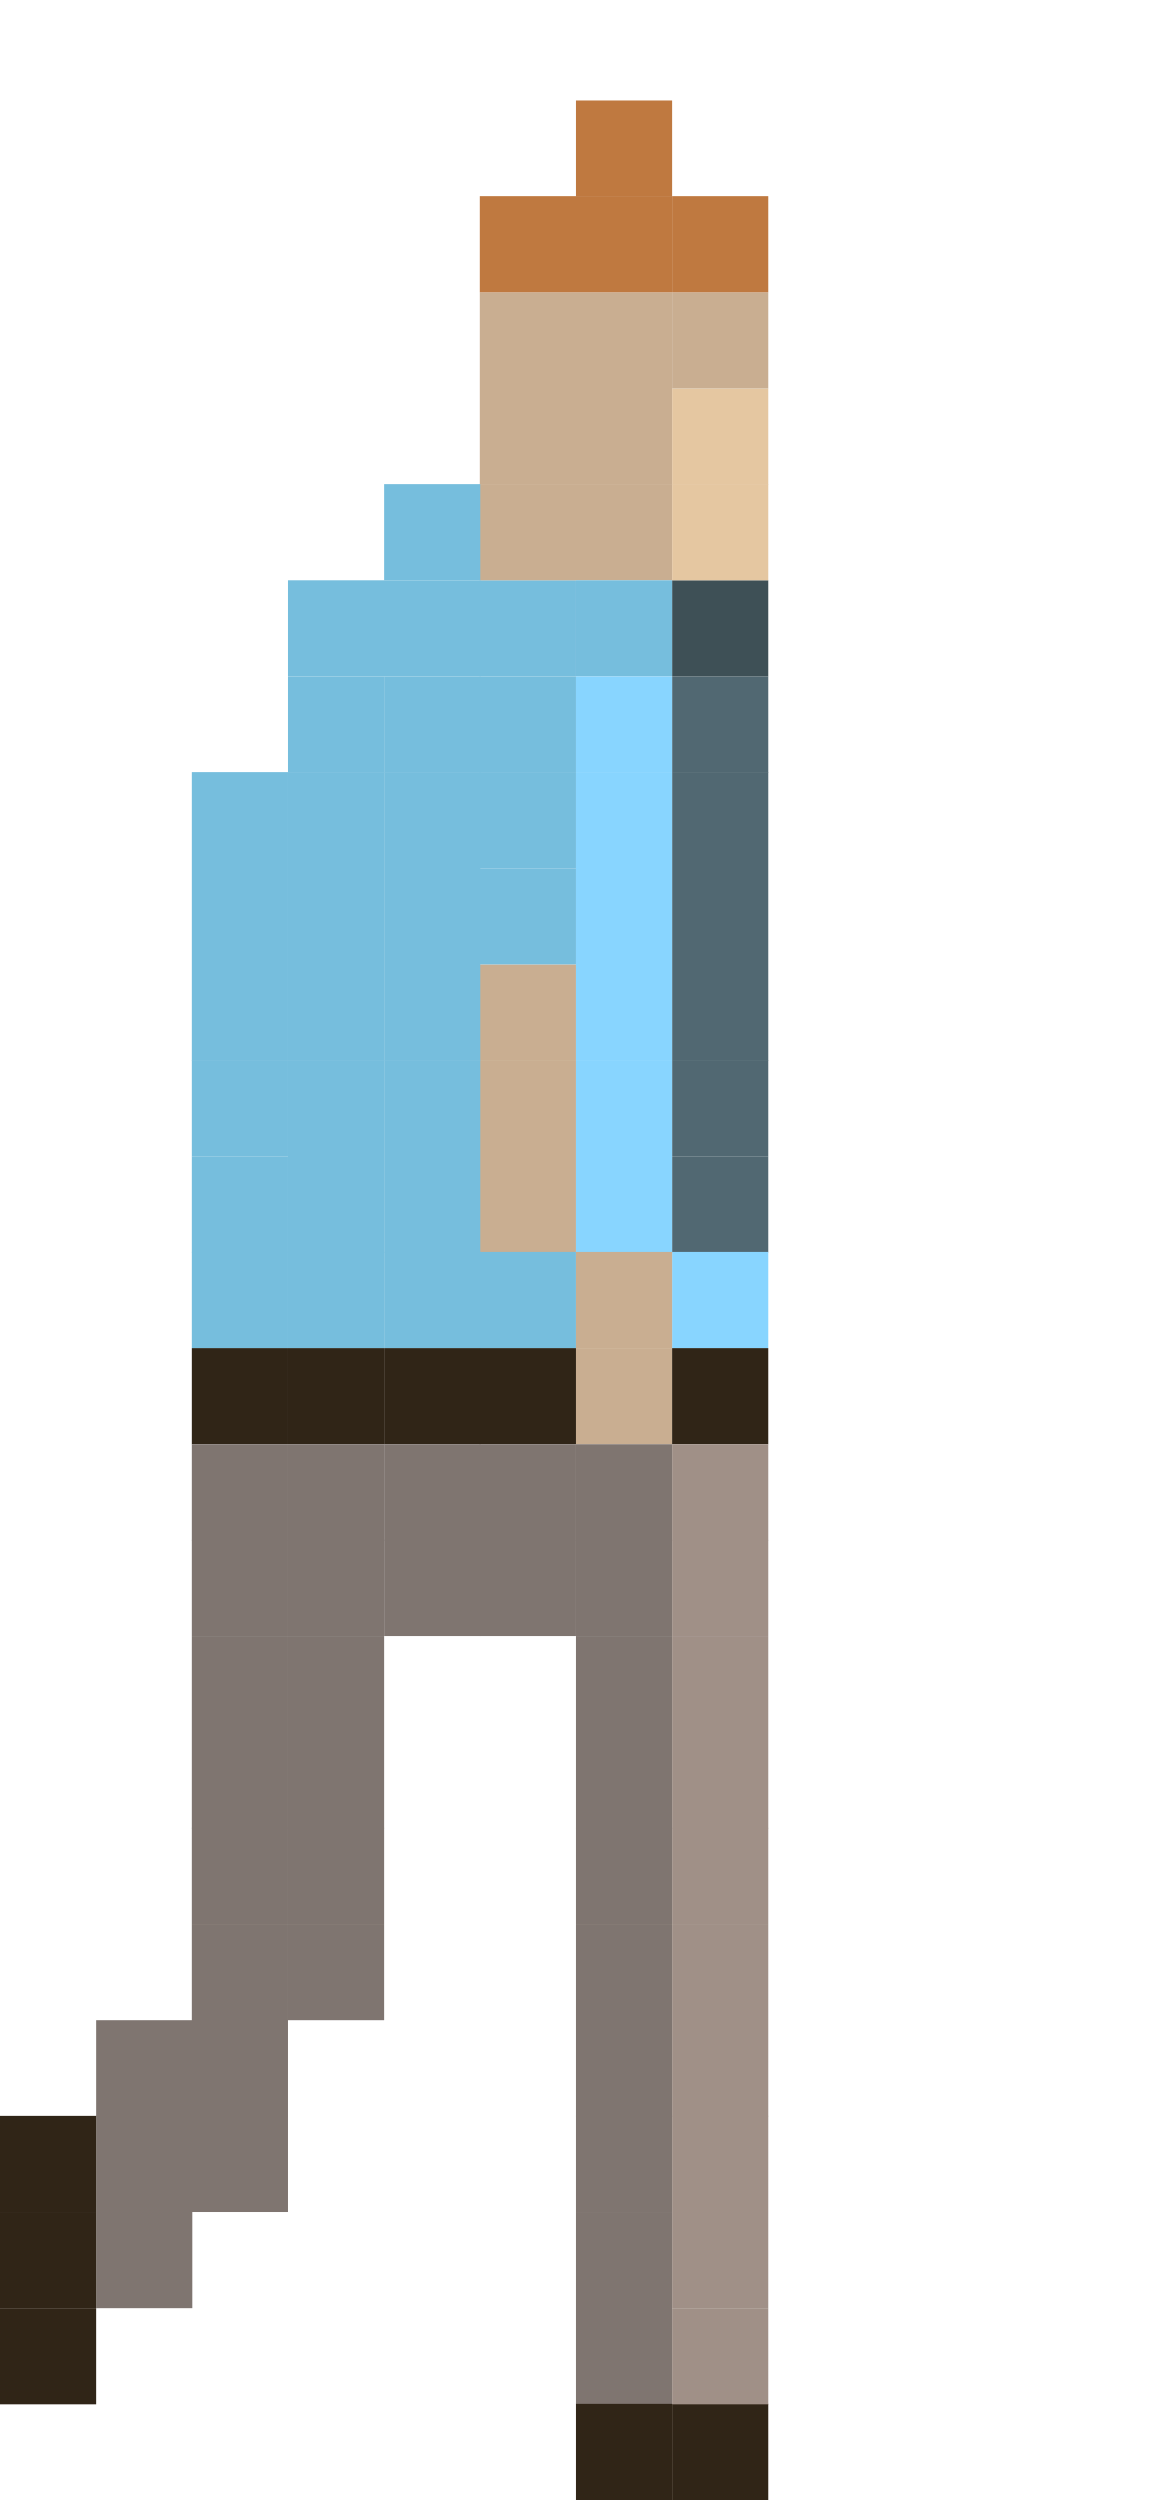
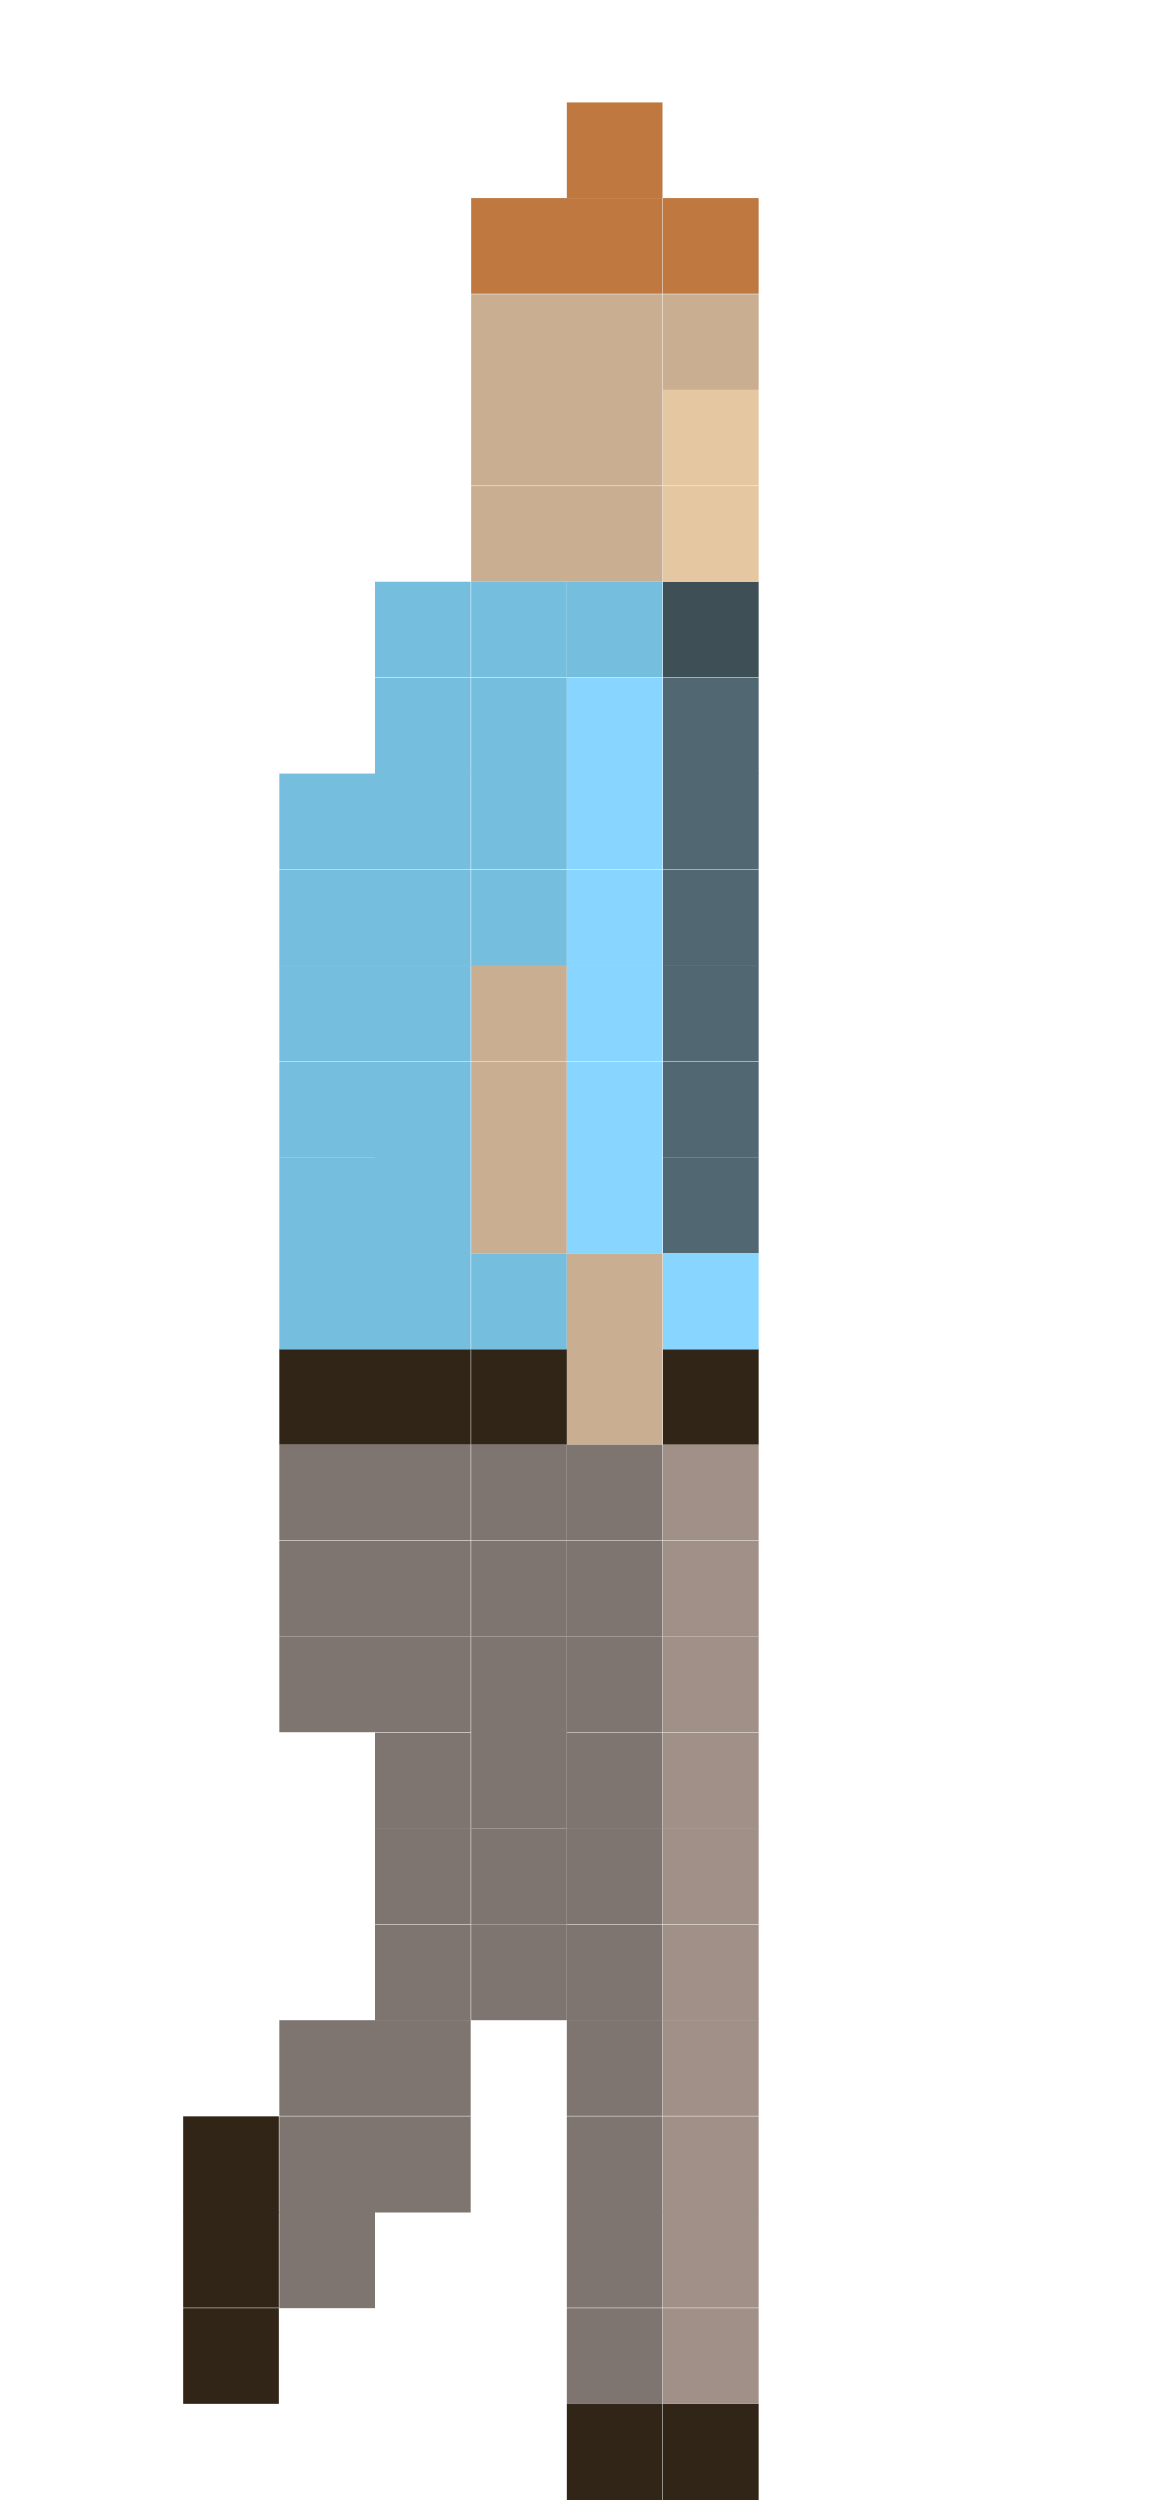
- <svg xmlns="http://www.w3.org/2000/svg" class="Bill__5 is-hidden" width="240" height="520" viewBox="0 0 240 520">
-   <g fill-rule="evenodd" clip-rule="evenodd">
-     <path fill="#7F7570" d="M119.8 340.3h20v20h-20zm0 20h20v20h-20zm-59.9-20h20v20h-20zm59.9 59.9h20v20h-20zm0 20h20v20h-20zm-59.9-59.9h20v20h-20z" />
-     <path fill="#7F7570" d="M119.8 380.2h20v20h-20zm0 59.9h20v20h-20zm-59.9-39.9h20v20h-20zm-39.9 20h20v20H20z" />
-     <path fill="#7F7570" d="M20 440.1h20v20H20zm39.9-59.9h20v20h-20zm59.9 79.9h20v20h-20zm-99.8 0h20v20H20zm99.8 20h20v20h-20z" />
-     <path fill="#A09087" d="M139.8 340.3h20v20h-20zm0 20h20v20h-20zm0 39.9h20v20h-20zm0 20h20v20h-20z" />
-     <path fill="#A09087" d="M139.8 440.1h20v20h-20zm0 20h20v20h-20z" />
-     <path fill="#302517" d="M139.8 500h20v20h-20z" />
-     <path fill="#A09087" d="M139.8 380.2h20v20h-20zm0 99.9h20v20h-20z" />
-     <path fill="#302517" d="M119.8 500h20v20h-20z" />
-     <path fill="#C9AE91" d="M99.8 80.8h20v20h-20zm20 0h20v20h-20zm-20-20h20v20h-20zm20 0h20v20h-20z" />
-     <path fill="#BF7940" d="M119.8 40.8h20v20h-20zm-20 0h20v20h-20z" />
-     <path fill="#E5C7A1" d="M139.8 80.8h20v20h-20z" />
-     <path fill="#C9AE91" d="M139.8 60.8h20v20h-20z" />
-     <path fill="#BF7940" d="M139.8 40.8h20v20h-20z" />
-     <path fill="#516872" d="M139.8 140.7h20v20h-20z" />
-     <path fill="#516872" d="M139.8 160.6h20v20h-20zm0 20h20v20h-20zm0 20h20v20h-20z" />
-     <path fill="#76BEDD" d="M99.8 120.7h20v20h-20z" />
-     <path fill="#3E5056" d="M139.8 120.7h20v20h-20z" />
-     <path fill="#516872" d="M139.8 220.5h20v20h-20z" />
-     <path fill="#C9AE91" d="M119.8 280.4h20v20h-20z" />
-     <path fill="#7F7570" d="M119.8 300.4h20v20h-20z" />
-     <path fill="#7F7570" d="M119.8 320.3h20v20h-20z" />
-     <path fill="#302517" d="M139.8 280.4h20v20h-20z" />
-     <path fill="#A09087" d="M139.8 300.4h20v20h-20z" />
-     <path fill="#A09087" d="M139.8 320.3h20v20h-20z" />
-     <path fill="#302517" d="M79.9 280.4h20v20h-20z" />
-     <path fill="#7F7570" d="M79.9 300.4h20v20h-20z" />
-     <path fill="#7F7570" d="M79.9 320.3h20v20h-20z" />
-     <path fill="#302517" d="M99.8 280.4h20v20h-20z" />
-     <path fill="#7F7570" d="M99.8 300.4h20v20h-20z" />
-     <path fill="#7F7570" d="M99.8 320.3h20v20h-20zm-39.9 0h20v20h-20z" />
-     <path fill="#516872" d="M139.8 240.5h20v20h-20z" />
-     <path fill="#88D5FF" d="M139.8 260.4h20v20h-20z" />
-     <path fill="#C9AE91" d="M99.8 100.7h20v20h-20zm20 0h20v20h-20z" />
-     <path fill="#E5C7A1" d="M139.8 100.7h20v20h-20z" />
-     <path fill="#7F7570" d="M39.9 340.3h20v20h-20zm0 20h20v20h-20zm0 39.9h20v20h-20zm0 20h20v20h-20z" />
-     <path fill="#302517" d="M0 440.1h20v20H0zm0 40h20v20H0z" />
-     <path fill="#7F7570" d="M39.9 380.2h20v20h-20z" />
-     <path fill="#302517" d="M0 460.1h20v20H0z" />
-     <path fill="#C9AE91" d="M99.8 200.6h20v20h-20z" />
-     <path fill="#C9AE91" d="M99.8 220.5h20v20h-20zm0 20h20v20h-20z" />
-     <path fill="#76BEDD" d="M99.8 260.4h20v20h-20z" />
-     <path fill="#302517" d="M59.9 280.4h20v20h-20z" />
-     <path fill="#7F7570" d="M59.9 300.4h20v20h-20zm-20 19.9h20v20h-20z" />
-     <path fill="#76BEDD" d="M99.8 180.6h20v20h-20zm0-39.9h20v20h-20z" />
-     <path fill="#76BEDD" d="M99.8 160.6h20v20h-20z" />
-     <path fill="#BF7940" d="M119.8 20.9h20v20h-20z" />
-     <path fill="#76BEDD" d="M79.9 100.7h20v20h-20z" />
-     <path fill="#7F7570" d="M39.9 440.1h20v20h-20z" />
-     <path fill="#76BEDD" d="M39.9 160.6h20v20h-20zm0 20h20v20h-20zm0 20h20v20h-20z" />
-     <path fill="#76BEDD" d="M39.9 220.5h20v20h-20z" />
-     <path fill="#302517" d="M39.9 280.4h20v20h-20z" />
-     <path fill="#7F7570" d="M39.9 300.4h20v20h-20z" />
-     <path fill="#76BEDD" d="M39.9 240.5h20v20h-20z" />
-     <path fill="#76BEDD" d="M39.9 260.4h20v20h-20zm20-119.7h20v20h-20z" />
-     <path fill="#76BEDD" d="M59.9 160.6h20v20h-20zm0 20h20v20h-20zm0 20h20v20h-20z" />
-     <path fill="#76BEDD" d="M59.9 220.5h20v20h-20zm0 20h20v20h-20z" />
-     <path fill="#76BEDD" d="M59.9 260.4h20v20h-20zm20-119.7h20v20h-20z" />
-     <path fill="#76BEDD" d="M79.9 160.6h20v20h-20zm0 20h20v20h-20zm0 20h20v20h-20z" />
-     <path fill="#76BEDD" d="M79.9 220.5h20v20h-20zm0 20h20v20h-20z" />
-     <path fill="#76BEDD" d="M79.9 260.4h20v20h-20z" />
-     <path fill="#88D5FF" d="M119.8 220.5h20v20h-20zm0 20h20v20h-20z" />
-     <path fill="#88D5FF" d="M119.8 200.6h20v20h-20zm0-20h20v20h-20zm0-20h20v20h-20z" />
-     <path fill="#76BEDD" d="M119.8 120.7h20v20h-20z" />
-     <path fill="#88D5FF" d="M119.8 140.7h20v20h-20z" />
-     <path fill="#C9AE91" d="M119.8 260.4h20v20h-20z" />
-     <path fill="#76BEDD" d="M79.9 120.7h20v20h-20zm-20 0h20v20h-20z" />
-   </g>
+ <svg xmlns="http://www.w3.org/2000/svg" class="Bill__5 is-hidden" width="240" height="520" viewBox="-479 141 240 520">
+   <path fill-rule="evenodd" clip-rule="evenodd" fill="#7F7570" d="M-361.1 481.4h19.9v19.9h-19.9zm0 20h19.9v20h-19.9zm-39.9-20h19.9v19.9H-401zm39.9 59.9h19.9v20h-19.9z" />
+   <path fill-rule="evenodd" clip-rule="evenodd" fill="#7F7570" d="M-361.1 561.2h19.9v19.9h-19.9zm-39.9-59.8h19.9v20H-401zm39.9 19.9h19.9v19.9h-19.9zm0 59.9h19.9v20h-19.9zm-39.9-39.9h19.9v20H-401zm-19.9 19.9h19.9v19.9h-19.9zm0 20h19.9v20h-19.9z" />
+   <path fill-rule="evenodd" clip-rule="evenodd" fill="#7F7570" d="M-401 521.3h19.9v19.9H-401zm39.9 79.8h19.9V621h-19.9z" />
+   <path fill-rule="evenodd" clip-rule="evenodd" fill="#302517" d="M-440.9 621.1h19.9V641h-19.9z" />
+   <path fill-rule="evenodd" clip-rule="evenodd" fill="#7F7570" d="M-361.1 621.1h19.9V641h-19.9z" />
+   <path fill-rule="evenodd" clip-rule="evenodd" fill="#A09087" d="M-341.1 481.4h19.9v19.9h-19.9zm0 20h19.9v20h-19.9zm0 39.9h19.9v20h-19.9z" />
+   <path fill-rule="evenodd" clip-rule="evenodd" fill="#A09087" d="M-341.1 561.2h19.9v19.9h-19.9zm0 20h19.9v20h-19.9z" />
+   <path fill-rule="evenodd" clip-rule="evenodd" fill="#A09087" d="M-341.1 601.1h19.9V621h-19.9z" />
+   <path fill-rule="evenodd" clip-rule="evenodd" fill="#302517" d="M-341.1 641h19.9v20h-19.9z" />
+   <path fill-rule="evenodd" clip-rule="evenodd" fill="#A09087" d="M-341.1 521.3h19.9v19.9h-19.9zm0 99.8h19.9V641h-19.9z" />
+   <path fill-rule="evenodd" clip-rule="evenodd" fill="#302517" d="M-361.1 641h19.9v20h-19.9z" />
+   <path fill-rule="evenodd" clip-rule="evenodd" fill="#C9AE91" d="M-381 222.1h19.9V242H-381zm19.9 0h19.9V242h-19.9zm-19.9-19.9h19.9v19.9H-381zm19.9 0h19.9v19.9h-19.9z" />
+   <path fill-rule="evenodd" clip-rule="evenodd" fill="#BF7940" d="M-361.1 182.2h19.9v19.9h-19.9zm-19.9 0h19.9v19.9H-381z" />
+   <path fill-rule="evenodd" clip-rule="evenodd" fill="#E5C7A1" d="M-341.1 222.1h19.9V242h-19.9z" />
+   <path fill-rule="evenodd" clip-rule="evenodd" fill="#C9AE91" d="M-341.1 202.2h19.9v19.9h-19.9z" />
+   <path fill-rule="evenodd" clip-rule="evenodd" fill="#BF7940" d="M-341.1 182.2h19.9v19.9h-19.9z" />
+   <path fill-rule="evenodd" clip-rule="evenodd" fill="#516872" d="M-341.1 282h19.9v20h-19.9z" />
+   <path fill-rule="evenodd" clip-rule="evenodd" fill="#516872" d="M-341.1 301.9h19.9v19.9h-19.9zm0 20h19.9v20h-19.9z" />
+   <path fill-rule="evenodd" clip-rule="evenodd" fill="#516872" d="M-341.1 341.8h19.9v19.9h-19.9z" />
+   <path fill-rule="evenodd" clip-rule="evenodd" fill="#76BEDD" d="M-381 262h19.9v19.9H-381z" />
+   <path fill-rule="evenodd" clip-rule="evenodd" fill="#3E5056" d="M-341.1 262h19.9v19.9h-19.9z" />
+   <path fill-rule="evenodd" clip-rule="evenodd" fill="#516872" d="M-341.1 361.8h19.9v19.9h-19.9z" />
+   <path fill-rule="evenodd" clip-rule="evenodd" fill="#C9AE91" d="M-361.1 421.6h19.9v19.9h-19.9z" />
+   <path fill-rule="evenodd" clip-rule="evenodd" fill="#7F7570" d="M-361.1 441.5h19.9v19.9h-19.9zm0 20h19.9v19.9h-19.9z" />
+   <path fill-rule="evenodd" clip-rule="evenodd" fill="#302517" d="M-341.1 421.6h19.9v19.9h-19.9z" />
+   <path fill-rule="evenodd" clip-rule="evenodd" fill="#A09087" d="M-341.1 441.5h19.9v19.9h-19.9zm0 20h19.9v19.9h-19.9z" />
+   <path fill-rule="evenodd" clip-rule="evenodd" fill="#302517" d="M-381 421.6h19.9v19.9H-381z" />
+   <path fill-rule="evenodd" clip-rule="evenodd" fill="#7F7570" d="M-381 441.5h19.9v19.9H-381zm0 20h19.9v19.9H-381zm-20 0h19.9v19.9H-401z" />
+   <path fill-rule="evenodd" clip-rule="evenodd" fill="#516872" d="M-341.1 381.7h19.9v20h-19.9z" />
+   <path fill-rule="evenodd" clip-rule="evenodd" fill="#88D5FF" d="M-341.1 401.7h19.9v20h-19.9z" />
+   <path fill-rule="evenodd" clip-rule="evenodd" fill="#C9AE91" d="M-381 242.1h19.9V262H-381zm19.9 0h19.9V262h-19.9z" />
+   <path fill-rule="evenodd" clip-rule="evenodd" fill="#E5C7A1" d="M-341.1 242.1h19.9V262h-19.9z" />
+   <path fill-rule="evenodd" clip-rule="evenodd" fill="#7F7570" d="M-420.9 481.4h19.9v19.9h-19.9zm39.9 39.9h19.9v20H-381zm-20 39.9h19.9v19.9H-401z" />
+   <path fill-rule="evenodd" clip-rule="evenodd" fill="#302517" d="M-440.9 581.2h19.9v20h-19.9z" />
+   <path fill-rule="evenodd" clip-rule="evenodd" fill="#7F7570" d="M-381 541.3h19.9v19.9H-381z" />
+   <path fill-rule="evenodd" clip-rule="evenodd" fill="#302517" d="M-440.9 601.1h19.9V621h-19.9z" />
+   <path fill-rule="evenodd" clip-rule="evenodd" fill="#C9AE91" d="M-381 341.8h19.9v19.9H-381zm0 20h19.9v19.9H-381zm0 19.9h19.9v20H-381z" />
+   <path fill-rule="evenodd" clip-rule="evenodd" fill="#76BEDD" d="M-381 401.7h19.9v20H-381z" />
+   <path fill-rule="evenodd" clip-rule="evenodd" fill="#302517" d="M-401 421.6h19.9v19.9H-401z" />
+   <path fill-rule="evenodd" clip-rule="evenodd" fill="#7F7570" d="M-401 441.5h19.9v19.9H-401zm-19.9 20h19.9v19.9h-19.9z" />
+   <path fill-rule="evenodd" clip-rule="evenodd" fill="#76BEDD" d="M-381 321.9h19.9v20H-381zm0-39.9h19.9v20H-381z" />
+   <path fill-rule="evenodd" clip-rule="evenodd" fill="#76BEDD" d="M-381 301.9h19.9v19.9H-381z" />
+   <path fill-rule="evenodd" clip-rule="evenodd" fill="#BF7940" d="M-361.1 162.3h19.9v19.9h-19.9z" />
+   <path fill-rule="evenodd" clip-rule="evenodd" fill="#7F7570" d="M-401 581.2h19.9v20H-401z" />
+   <path fill-rule="evenodd" clip-rule="evenodd" fill="#76BEDD" d="M-420.9 301.9h19.9v19.9h-19.9zm0 20h19.9v20h-19.9z" />
+   <path fill-rule="evenodd" clip-rule="evenodd" fill="#76BEDD" d="M-420.9 341.8h19.9v19.9h-19.9zm0 20h19.9v19.9h-19.9z" />
+   <path fill-rule="evenodd" clip-rule="evenodd" fill="#302517" d="M-420.9 421.6h19.9v19.9h-19.9z" />
+   <path fill-rule="evenodd" clip-rule="evenodd" fill="#7F7570" d="M-420.9 441.5h19.9v19.9h-19.9z" />
+   <path fill-rule="evenodd" clip-rule="evenodd" fill="#76BEDD" d="M-420.9 381.7h19.9v20h-19.9zm0 20h19.9v20h-19.9zM-401 282h19.9v20H-401z" />
+   <path fill-rule="evenodd" clip-rule="evenodd" fill="#76BEDD" d="M-401 301.9h19.9v19.9H-401zm0 20h19.9v20H-401z" />
+   <path fill-rule="evenodd" clip-rule="evenodd" fill="#76BEDD" d="M-401 341.8h19.9v19.9H-401zm0 20h19.9v19.9H-401zm0 19.9h19.9v20H-401zm0 20h19.9v20H-401z" />
+   <path fill-rule="evenodd" clip-rule="evenodd" fill="#88D5FF" d="M-361.1 361.8h19.9v19.9h-19.9zm0 19.9h19.9v20h-19.9zm0-39.9h19.9v19.9h-19.9z" />
+   <path fill-rule="evenodd" clip-rule="evenodd" fill="#88D5FF" d="M-361.1 321.9h19.9v20h-19.9zm0-20h19.9v19.9h-19.9z" />
+   <path fill-rule="evenodd" clip-rule="evenodd" fill="#76BEDD" d="M-361.1 262h19.9v19.9h-19.9z" />
+   <path fill-rule="evenodd" clip-rule="evenodd" fill="#88D5FF" d="M-361.1 282h19.9v20h-19.9z" />
+   <path fill-rule="evenodd" clip-rule="evenodd" fill="#C9AE91" d="M-361.1 401.7h19.9v20h-19.9z" />
+   <path fill-rule="evenodd" clip-rule="evenodd" fill="#76BEDD" d="M-401 262h19.9v19.9H-401z" />
+   <path fill-rule="evenodd" clip-rule="evenodd" fill="#7F7570" d="M-420.9 601.1h19.9v20h-19.9zm39.9-119.7h19.9v20H-381zm0 20h19.9v19.9H-381z" />
</svg>
